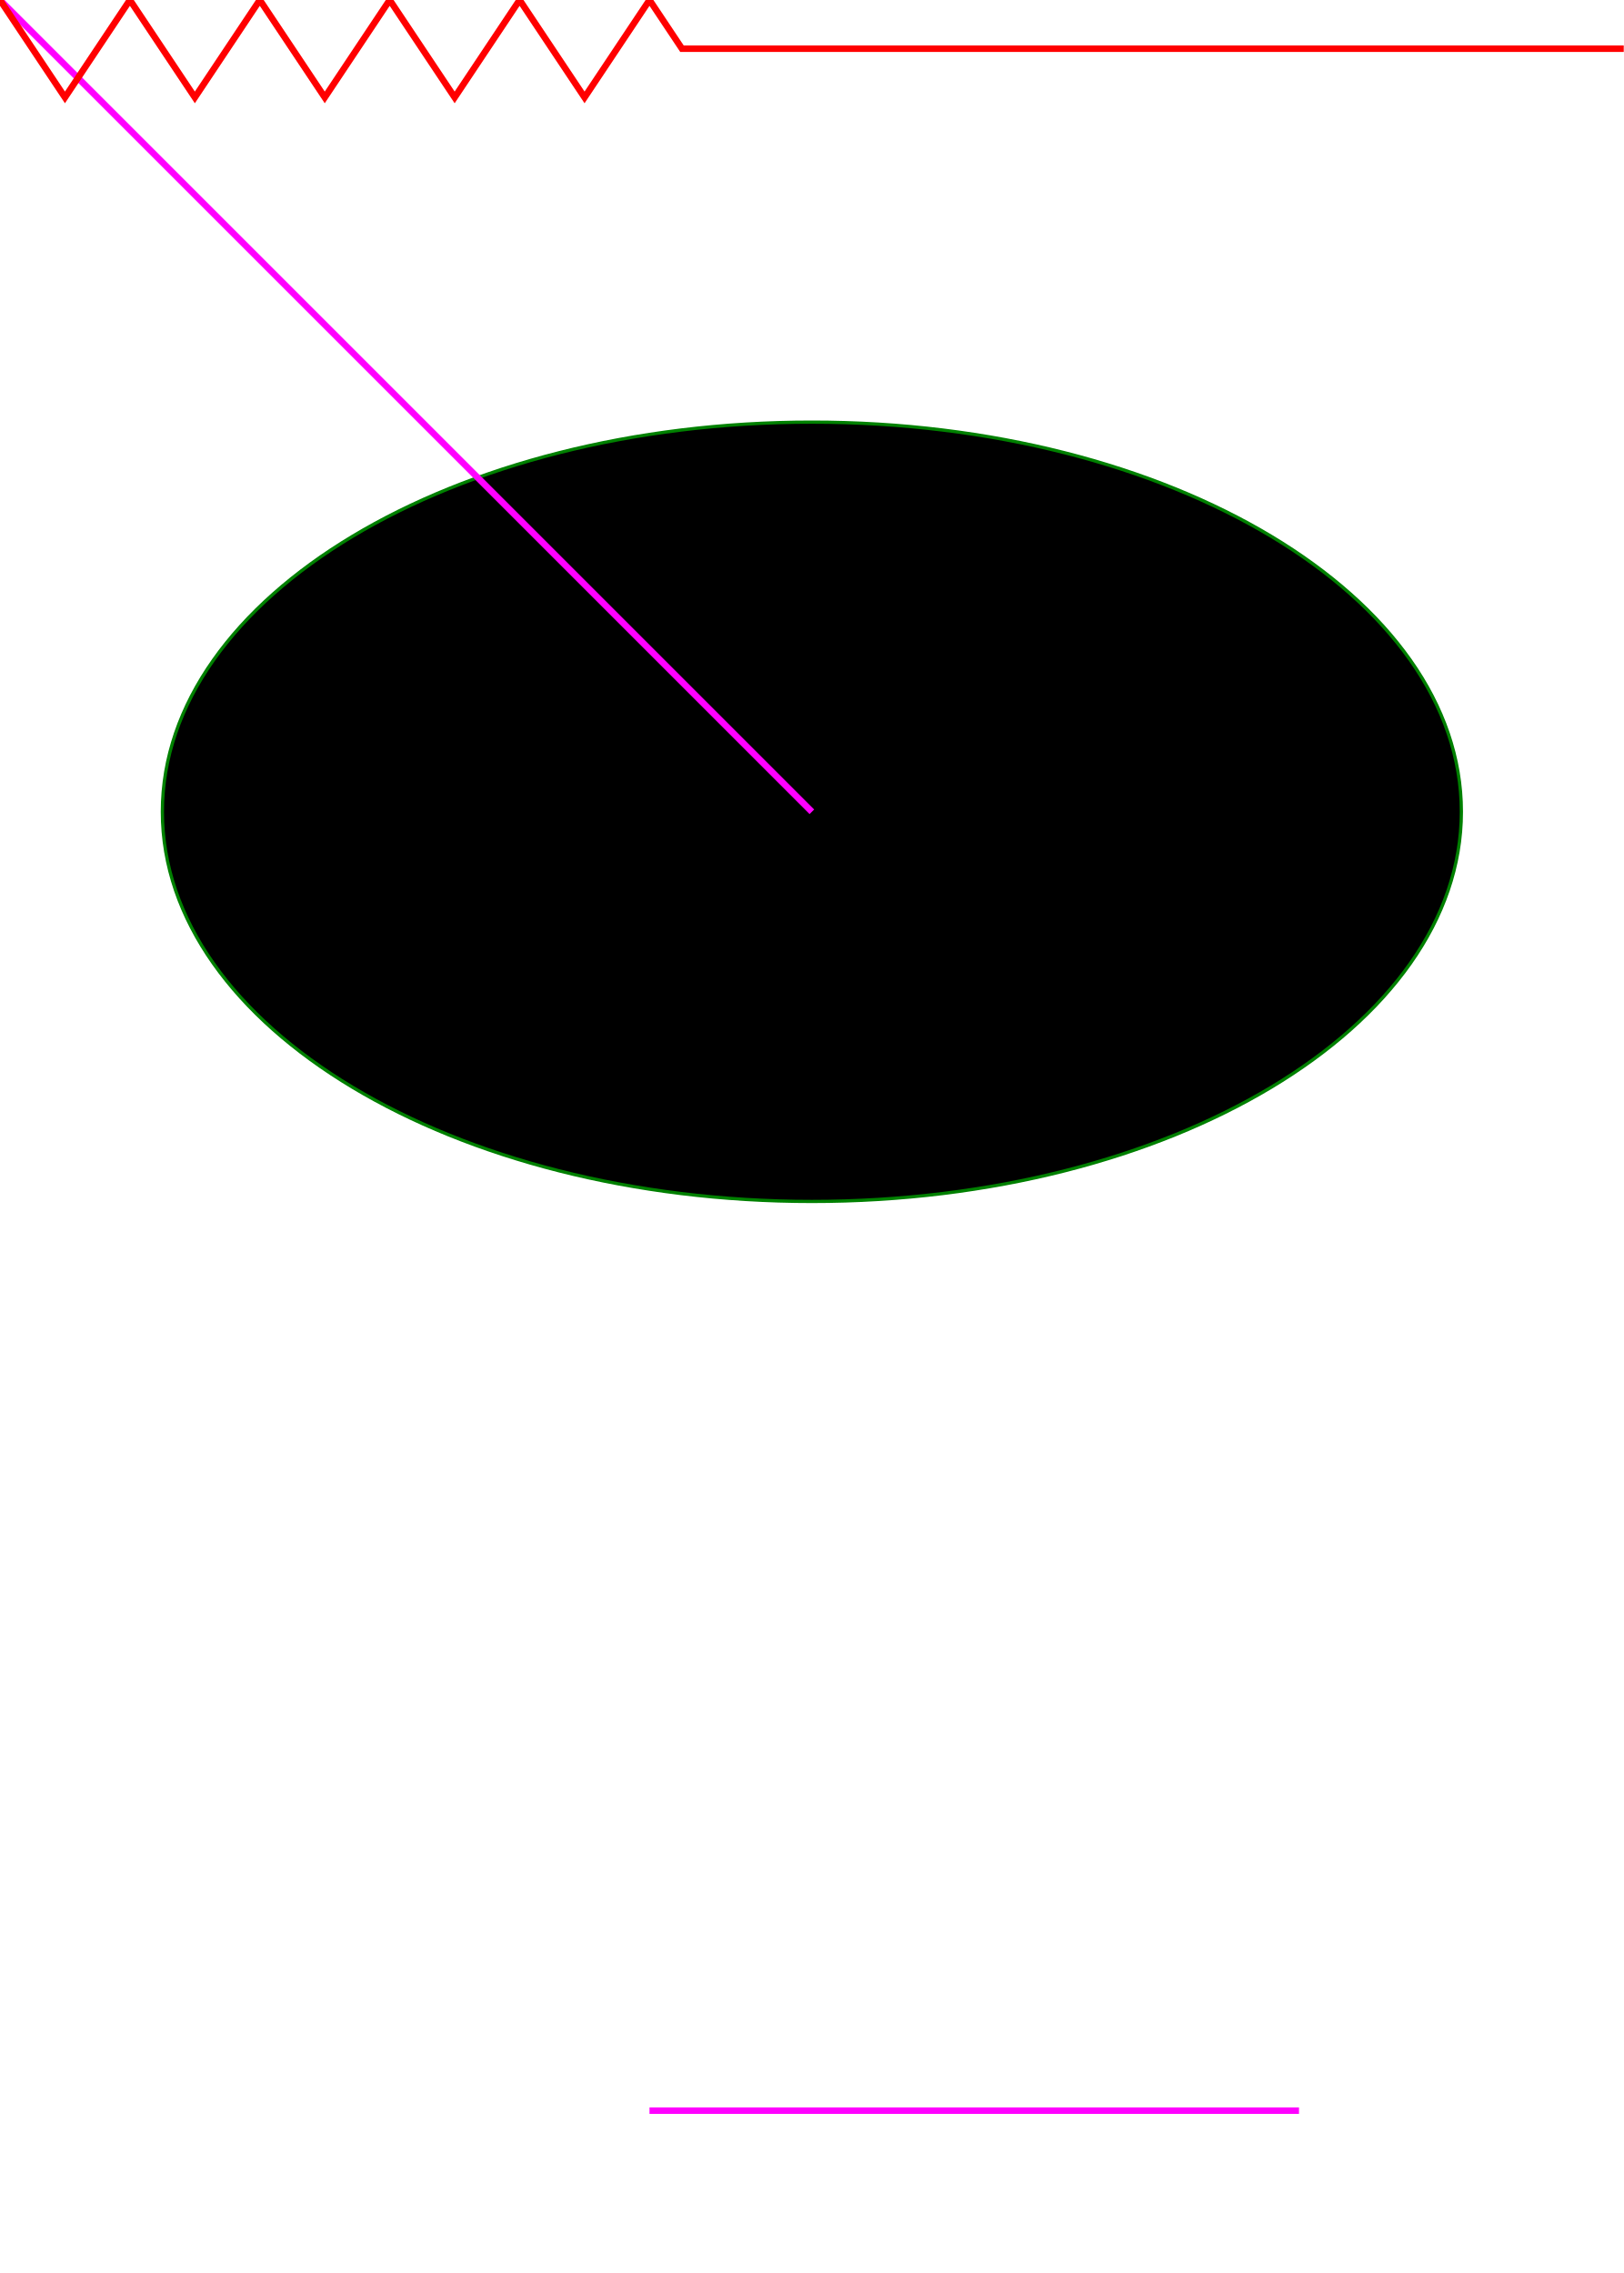
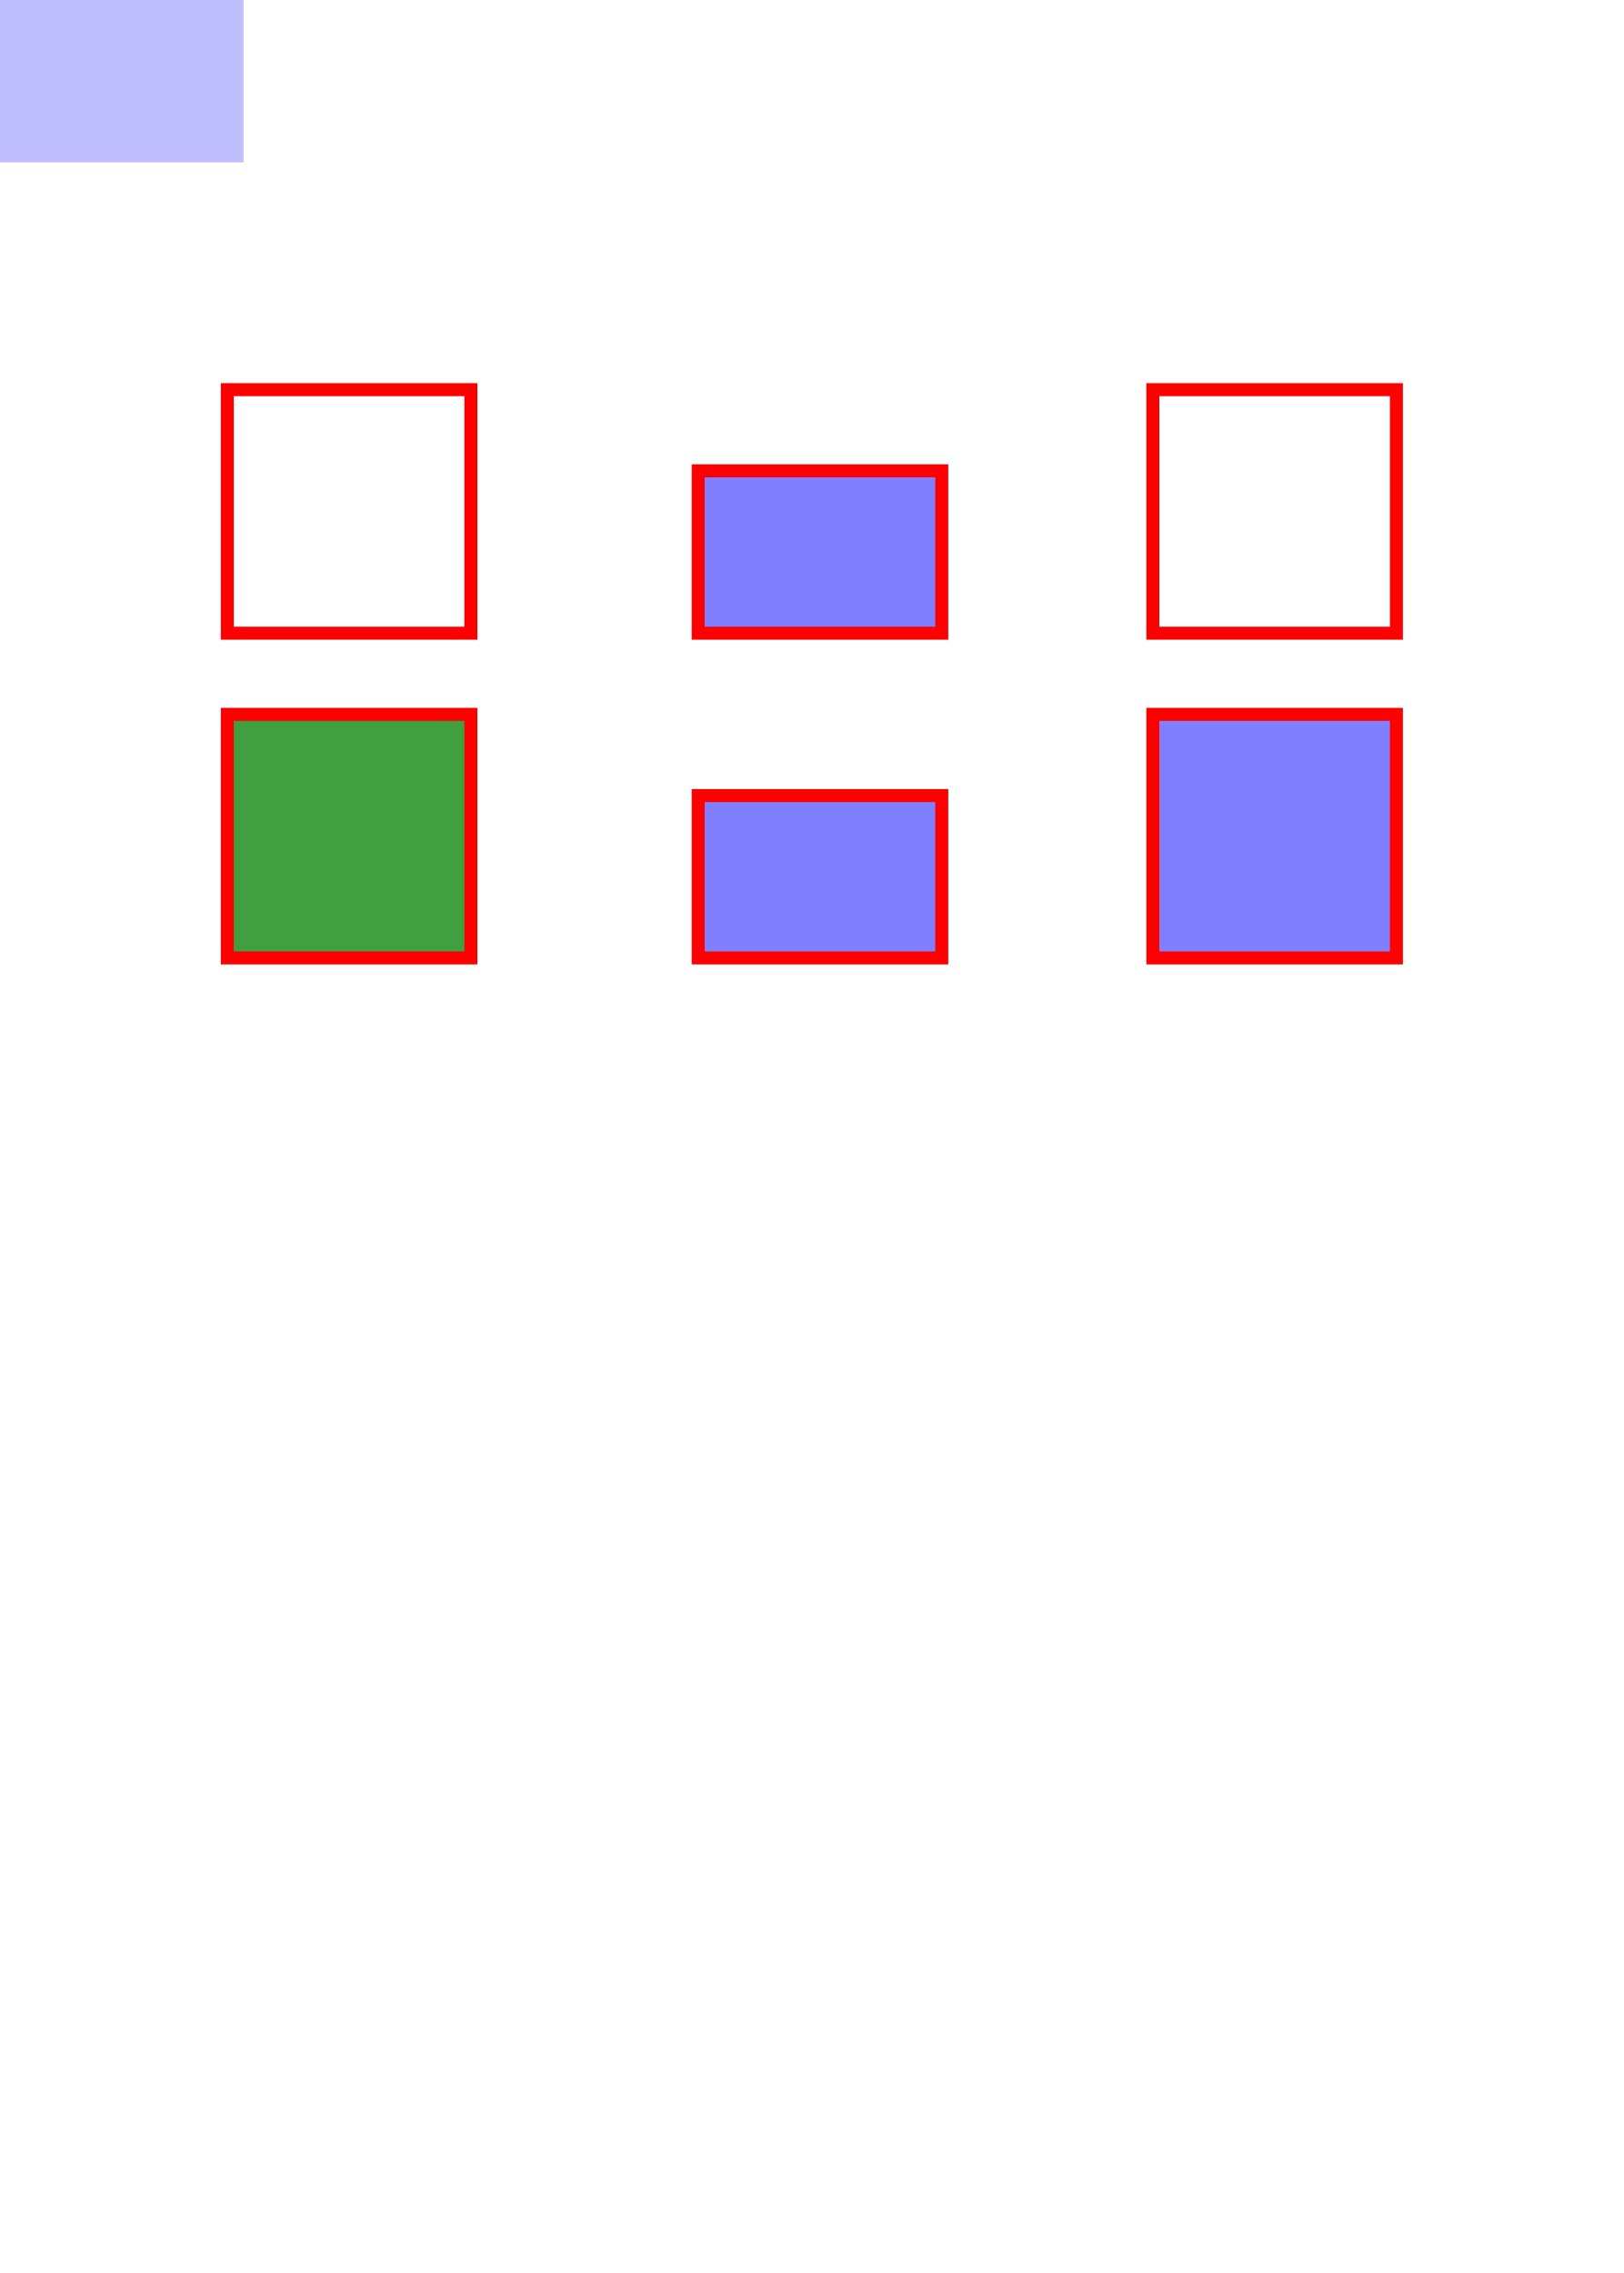
<svg xmlns="http://www.w3.org/2000/svg" width="500" height="700" viewBox="0 0 500 700">
-   <ellipse cx="250" cy="250" rx="200" ry="120" stroke="green" />
-   <line x1="0" y1="0" x2="250" y2="250" stroke="fuchsia" stroke-width="2" />
-   <path d="M0,0 l20,30 l20,-30 l20,30 l20,-30 l20,30 l20,-30 l20,30 l20,-30 l20,30 l20,-30 l10,15 L500,15" fill-opacity="0" stroke="red" stroke-width="2" />
-   <line x1="200" y1="650" x2="400" y2="650" stroke="fuchsia" stroke-width="2" />
+   <rect x="0" y="0" width="75" height="50" fill="blue" stroke-width="5" fill-opacity="0.25" />
+   <g fill-opacity="0.5" stroke="red" stroke-width="4">
+     <rect x="70" y="220" width="75" height="75" fill="green" fill-opacity="0.75" />
+     <rect x="215" y="245" width="75" height="50" fill="blue" fill-opacity="0.5" />
+     <rect x="355" y="220" width="75" height="75" fill="blue" />
+   </g>
+   <g fill-opacity="0" fill="blue" stroke="red" stroke-width="4">
+     <rect x="70" y="120" width="75" height="75" />
+     <rect x="215" y="145" width="75" height="50" fill-opacity="0.5" />
+     <rect x="355" y="120" width="75" height="75" />
+   </g>
</svg>
